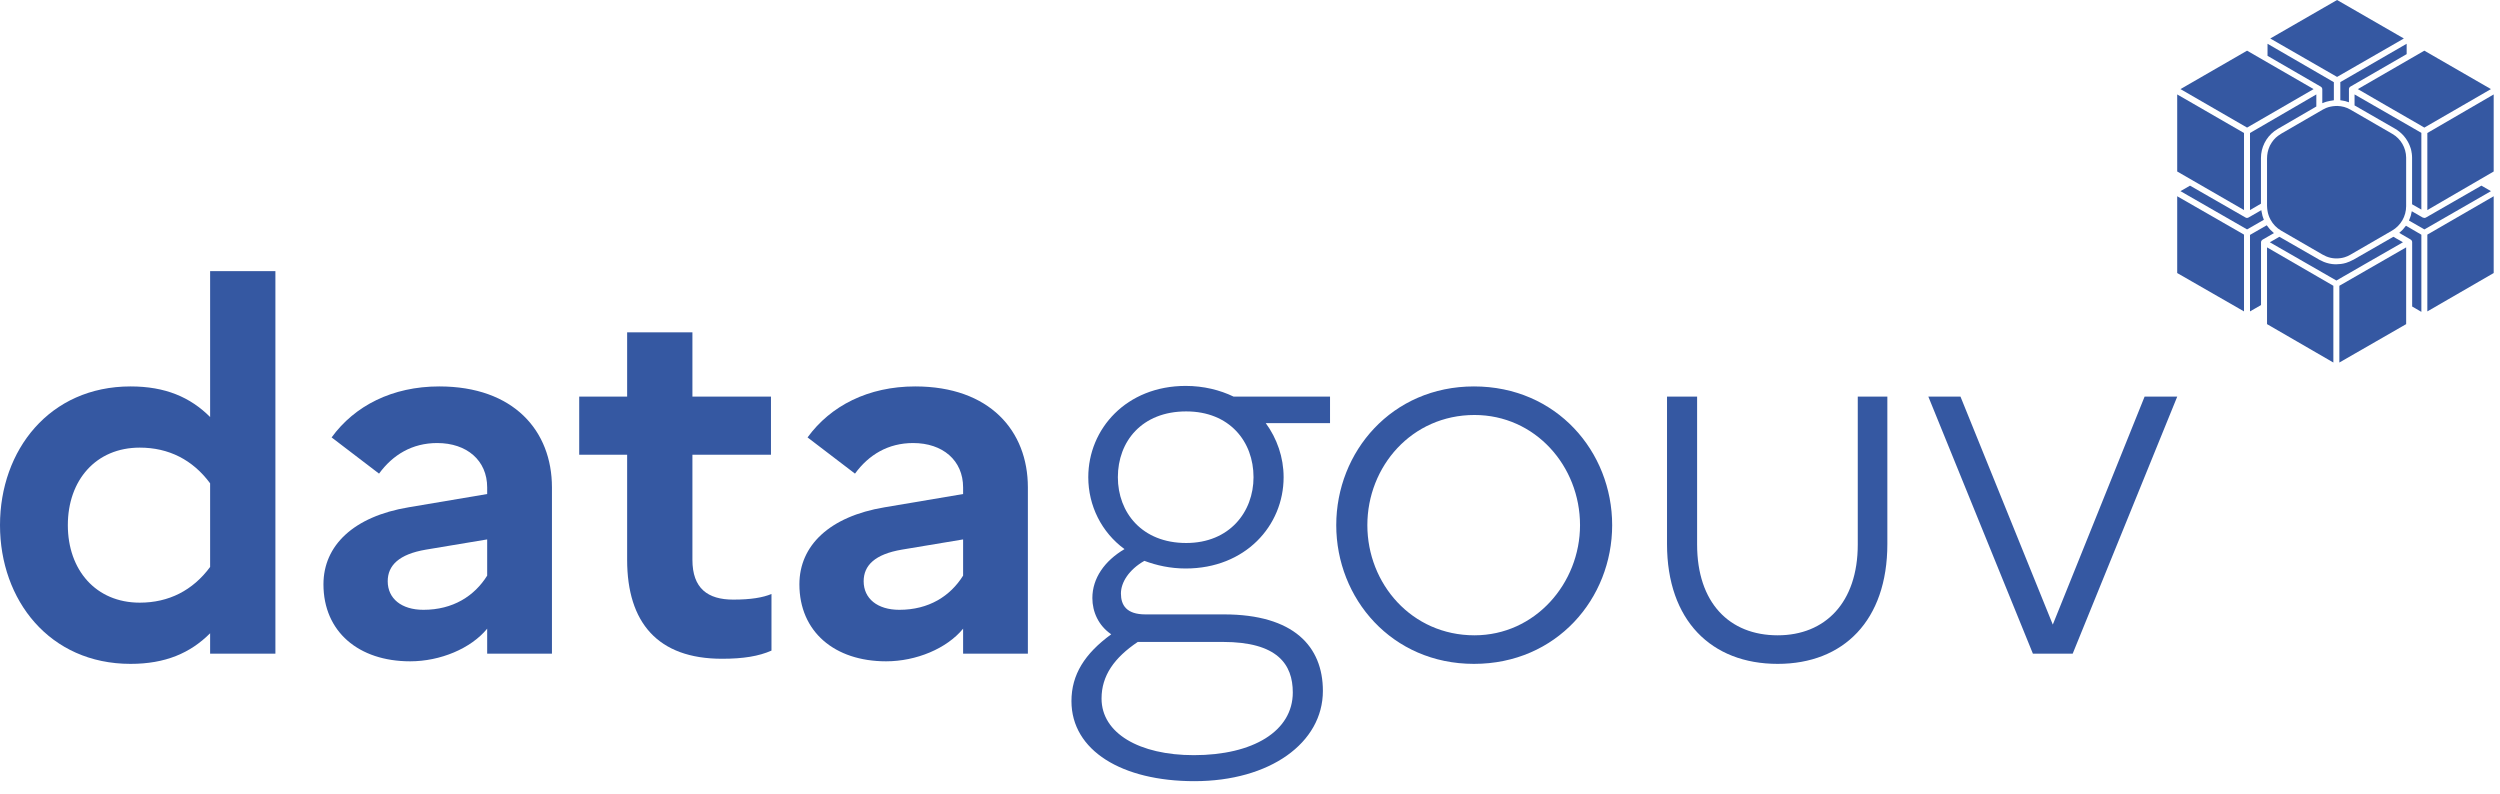
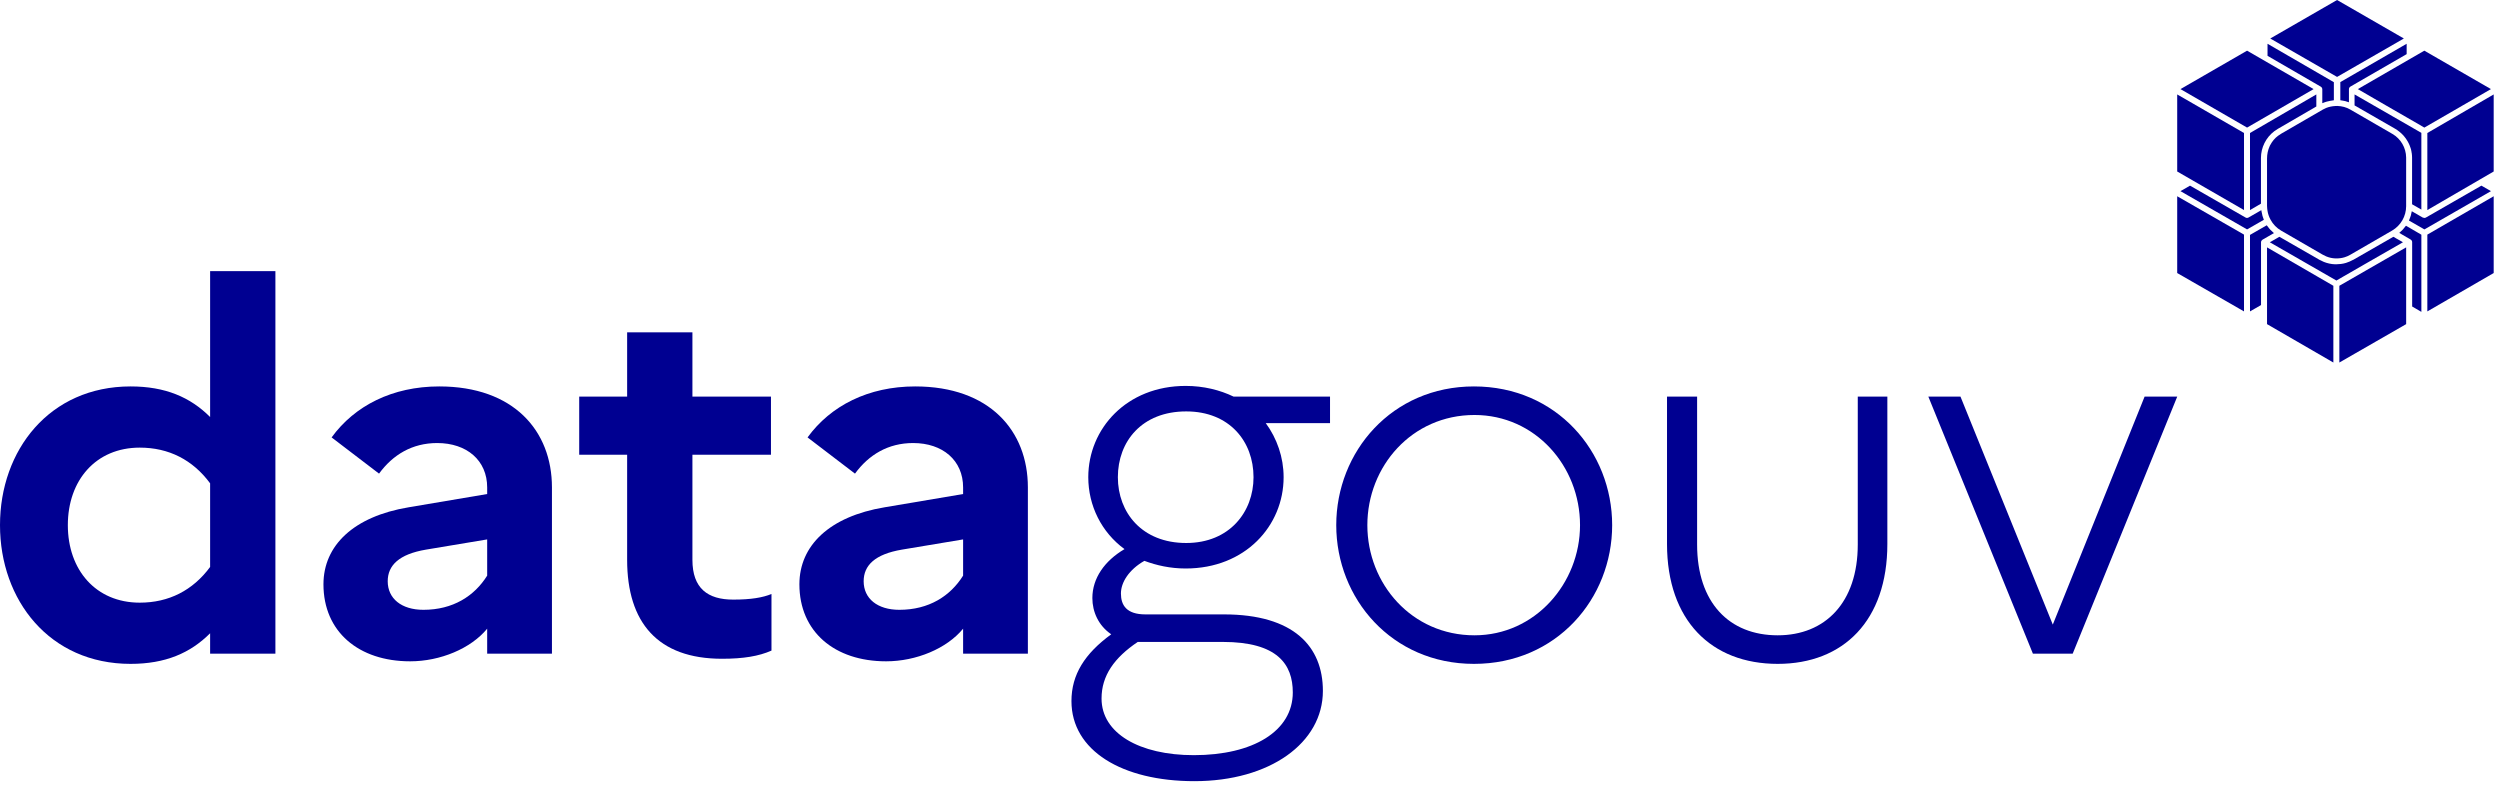
<svg xmlns="http://www.w3.org/2000/svg" width="186" height="59" viewBox="0 0 186 59" fill="none">
-   <path d="M143.469 29.509H145.86L152.728 46.47L159.558 29.509H161.986L154.208 48.633H151.248L143.469 29.509Z" fill="#3558A2" />
-   <path d="M138.218 40.513V29.509H140.419V40.475C140.419 46.166 137.155 49.392 132.26 49.392C127.328 49.392 124.026 46.166 124.026 40.475V29.509H126.265V40.513C126.265 44.838 128.656 47.267 132.26 47.267C135.789 47.267 138.218 44.838 138.218 40.513Z" fill="#3558A2" />
-   <path d="M109.662 28.75C115.809 28.75 119.945 33.607 119.945 39.071C119.945 44.535 115.809 49.392 109.662 49.392C103.553 49.392 99.417 44.535 99.417 39.071C99.417 33.607 103.553 28.75 109.662 28.75ZM109.7 47.267C114.215 47.267 117.554 43.397 117.554 39.071C117.554 34.669 114.215 30.875 109.7 30.875C105.033 30.875 101.731 34.707 101.731 39.071C101.731 43.434 105.033 47.267 109.7 47.267Z" fill="#3558A2" />
-   <path d="M79.716 52.162C79.716 50.189 80.702 48.633 82.675 47.191C81.727 46.546 81.272 45.521 81.272 44.497C81.272 43.017 82.182 41.727 83.662 40.854C81.955 39.602 80.968 37.629 80.968 35.504C80.968 31.899 83.814 28.712 88.216 28.712C89.543 28.712 90.758 29.015 91.782 29.509H98.954V31.482H94.173C95.008 32.62 95.501 34.024 95.501 35.504C95.501 39.109 92.655 42.296 88.216 42.296C87.077 42.296 86.053 42.068 85.142 41.727C84.004 42.372 83.397 43.321 83.397 44.155C83.397 45.028 83.814 45.711 85.218 45.711H91.061C96.26 45.711 98.423 48.102 98.423 51.403C98.423 55.273 94.476 58.119 88.861 58.119C83.472 58.119 79.716 55.842 79.716 52.162ZM88.253 40.399C91.479 40.399 93.262 38.084 93.262 35.504C93.262 32.848 91.479 30.609 88.253 30.609C84.952 30.609 83.169 32.848 83.169 35.504C83.169 38.122 84.952 40.399 88.253 40.399ZM81.955 51.972C81.955 54.552 84.763 56.184 88.823 56.184C93.224 56.184 96.184 54.401 96.184 51.517C96.184 49.43 95.046 47.76 90.985 47.76H84.649C82.903 48.936 81.955 50.264 81.955 51.972Z" fill="#3558A2" />
-   <path d="M65.926 49.202C62.093 49.202 59.475 47.001 59.475 43.472C59.475 40.589 61.714 38.426 65.812 37.743L71.655 36.756V36.263C71.655 34.252 70.138 32.962 67.937 32.962C66.078 32.962 64.636 33.834 63.611 35.238L60.082 32.544C61.79 30.192 64.598 28.75 68.089 28.75C73.629 28.75 76.474 32.051 76.474 36.263V48.633H71.655V46.774C70.441 48.253 68.165 49.202 65.926 49.202ZM64.256 43.245C64.256 44.535 65.281 45.37 66.912 45.37C69.113 45.37 70.707 44.345 71.655 42.827V40.133L67.102 40.892C65.091 41.234 64.256 42.068 64.256 43.245Z" fill="#3558A2" />
-   <path d="M46.659 41.651V33.834H43.093V29.509H46.659V24.727H51.516V29.509H57.36V33.834H51.516V41.651C51.516 43.776 52.655 44.611 54.552 44.611C55.88 44.611 56.753 44.459 57.398 44.193V48.405C56.449 48.822 55.311 49.012 53.717 49.012C48.936 49.012 46.659 46.318 46.659 41.651Z" fill="#3558A2" />
-   <path d="M30.516 49.202C26.684 49.202 24.065 47.001 24.065 43.472C24.065 40.589 26.304 38.426 30.402 37.743L36.246 36.756V36.263C36.246 34.252 34.728 32.962 32.527 32.962C30.668 32.962 29.226 33.834 28.201 35.238L24.672 32.544C26.38 30.192 29.188 28.75 32.679 28.75C38.219 28.75 41.065 32.051 41.065 36.263V48.633H36.246V46.774C35.032 48.253 32.755 49.202 30.516 49.202ZM28.846 43.245C28.846 44.535 29.871 45.37 31.503 45.37C33.703 45.37 35.297 44.345 36.246 42.827V40.133L31.692 40.892C29.681 41.234 28.846 42.068 28.846 43.245Z" fill="#3558A2" />
-   <path d="M0 39.071C0 33.493 3.681 28.75 9.714 28.75C12.294 28.75 14.153 29.547 15.633 31.026V20.174H20.49V48.633H15.633V47.115C14.153 48.595 12.294 49.392 9.714 49.392C3.681 49.392 0 44.648 0 39.071ZM5.047 39.071C5.047 42.41 7.134 44.838 10.397 44.838C12.56 44.838 14.343 43.928 15.633 42.182V35.959C14.343 34.214 12.56 33.303 10.397 33.303C7.134 33.303 5.047 35.731 5.047 39.071Z" fill="#3558A2" />
-   <path d="M179.017 11.743C179.017 11.743 179.017 11.73 179.017 11.721C179.008 10.994 178.619 10.322 177.994 9.963L174.864 8.152C174.573 7.981 174.238 7.892 173.894 7.883C173.845 7.883 173.8 7.883 173.751 7.887C173.509 7.901 173.281 7.946 173.067 8.031C172.982 8.067 172.901 8.107 172.821 8.152L170.916 9.255L169.731 9.941C169.66 9.981 169.593 10.026 169.53 10.075C169.53 10.075 169.503 10.093 169.499 10.093C169.248 10.277 169.052 10.515 168.913 10.779C168.904 10.797 168.891 10.815 168.882 10.833C168.873 10.851 168.864 10.869 168.859 10.887C168.734 11.16 168.667 11.47 168.667 11.797V15.267V15.321C168.667 15.384 168.672 15.451 168.681 15.532C168.681 15.572 168.69 15.617 168.699 15.666C168.734 15.908 168.815 16.137 168.927 16.343C169.11 16.684 169.383 16.966 169.718 17.159L172.794 18.939C172.906 19.002 172.991 19.042 173.076 19.078C173.29 19.168 173.518 19.217 173.751 19.226C173.76 19.226 173.769 19.226 173.777 19.226C173.997 19.231 174.22 19.208 174.435 19.141C174.582 19.096 174.73 19.033 174.864 18.953L177.971 17.155C178.289 16.971 178.552 16.706 178.736 16.388C178.919 16.07 179.017 15.707 179.017 15.343V11.743Z" fill="#3558A2" />
-   <path d="M168.667 18.404V22.838V24.115L173.602 26.972V21.262L172.451 20.596L168.667 18.404Z" fill="#3558A2" />
-   <path d="M178.359 9.683C178.359 9.683 178.4 9.714 178.418 9.727C178.418 9.727 178.427 9.732 178.431 9.736C178.462 9.759 178.494 9.785 178.525 9.808C178.525 9.808 178.53 9.812 178.534 9.817C178.539 9.821 178.548 9.826 178.552 9.83C178.588 9.861 178.628 9.893 178.66 9.924C178.669 9.933 178.678 9.942 178.687 9.951C178.709 9.973 178.732 9.995 178.754 10.018C178.763 10.027 178.772 10.035 178.776 10.04C178.808 10.076 178.839 10.111 178.871 10.147C178.889 10.165 178.902 10.187 178.915 10.205C178.924 10.219 178.938 10.232 178.947 10.245C178.956 10.254 178.965 10.268 178.974 10.277C179.005 10.317 179.032 10.361 179.059 10.406C179.086 10.451 179.113 10.491 179.14 10.536C179.167 10.585 179.189 10.634 179.216 10.683C179.238 10.727 179.256 10.768 179.274 10.812C179.292 10.852 179.306 10.897 179.319 10.937C179.319 10.946 179.324 10.951 179.328 10.96C179.328 10.969 179.333 10.977 179.337 10.982C179.351 11.022 179.364 11.062 179.377 11.102C179.395 11.169 179.409 11.236 179.418 11.308C179.418 11.308 179.418 11.312 179.418 11.317C179.418 11.326 179.422 11.339 179.422 11.348C179.422 11.37 179.431 11.388 179.436 11.411C179.449 11.513 179.458 11.62 179.458 11.728V15.197L180.149 15.594V9.884L175.179 7.026V7.843L178.207 9.584C178.256 9.611 178.306 9.643 178.355 9.678L178.359 9.683Z" fill="#3558A2" />
-   <path d="M161.984 7.026V12.759L166.954 15.628V9.895L161.984 7.026Z" fill="#3558A2" />
-   <path d="M178.969 16.834C178.929 16.892 178.884 16.942 178.84 16.996C178.809 17.032 178.777 17.068 178.746 17.104C178.697 17.157 178.639 17.202 178.586 17.252C178.559 17.274 178.532 17.301 178.505 17.328L179.352 17.822C179.419 17.862 179.464 17.934 179.464 18.015V22.803L180.15 23.203V17.462L179.005 16.794C179.005 16.794 178.982 16.821 178.973 16.834H178.969Z" fill="#3558A2" />
-   <path d="M172.779 6.646V7.678C172.779 7.678 172.811 7.669 172.828 7.66C172.917 7.619 173.015 7.588 173.109 7.561C173.185 7.539 173.26 7.521 173.341 7.508C173.416 7.494 173.488 7.481 173.563 7.472C173.59 7.472 173.612 7.463 173.639 7.459V6.115L168.704 3.256V4.154L172.668 6.449C172.735 6.49 172.779 6.561 172.779 6.641V6.646Z" fill="#3558A2" />
-   <path d="M161.984 20.314L166.954 23.169V17.455L161.984 14.601V20.314Z" fill="#3558A2" />
-   <path d="M185.53 20.314V14.601L180.594 17.455V23.169L185.53 20.314Z" fill="#3558A2" />
-   <path d="M174.048 26.972L179.018 24.115V22.914V18.404L174.048 21.262V26.972Z" fill="#3558A2" />
-   <path d="M167.4 15.628L168.215 15.153V11.755C168.215 10.975 168.585 10.231 169.209 9.761C169.209 9.761 169.217 9.756 169.222 9.752C169.222 9.752 169.226 9.752 169.231 9.747C169.24 9.743 169.249 9.734 169.253 9.734C169.333 9.675 169.391 9.635 169.458 9.595L172.335 7.923V7.026L167.4 9.895V15.628Z" fill="#3558A2" />
-   <path d="M185.53 12.759V7.026L180.594 9.895V15.628L185.53 12.759Z" fill="#3558A2" />
-   <path d="M174.169 7.466C174.218 7.471 174.262 7.484 174.311 7.489C174.369 7.498 174.431 7.511 174.489 7.524C174.543 7.538 174.592 7.556 174.641 7.573C174.681 7.587 174.721 7.596 174.761 7.609V6.633C174.761 6.553 174.806 6.482 174.872 6.442L179.055 4.027V3.256L174.12 6.108V7.458C174.12 7.458 174.155 7.466 174.173 7.466H174.169Z" fill="#3558A2" />
-   <path d="M168.26 17.904C168.273 17.881 168.296 17.864 168.318 17.846C168.323 17.846 168.327 17.837 168.332 17.832L169.182 17.343C169.182 17.343 169.146 17.307 169.124 17.29C169.052 17.227 168.981 17.165 168.914 17.094C168.882 17.063 168.855 17.027 168.829 16.996C168.775 16.933 168.726 16.871 168.681 16.805C168.672 16.791 168.658 16.778 168.645 16.76L168.623 16.773L167.4 17.477V23.169L168.22 22.697V18.024C168.22 17.988 168.233 17.953 168.246 17.922C168.246 17.913 168.255 17.908 168.26 17.899V17.904Z" fill="#3558A2" />
-   <path d="M172.132 6.629L167.182 3.77L162.227 6.629L167.182 9.493L172.132 6.629Z" fill="#3558A2" />
-   <path d="M178.847 2.864L173.878 0L168.908 2.864L173.878 5.723L178.847 2.864Z" fill="#3558A2" />
-   <path d="M180.045 9.301L180.371 9.493L185.326 6.629L180.371 3.77L179.396 4.333L175.421 6.629L177.514 7.842L180.045 9.301Z" fill="#3558A2" />
-   <path d="M180.264 16.192L179.438 15.716C179.433 15.747 179.42 15.783 179.415 15.814C179.402 15.889 179.384 15.965 179.366 16.036C179.353 16.081 179.335 16.125 179.321 16.165C179.299 16.232 179.277 16.294 179.245 16.361C179.236 16.378 179.232 16.392 179.228 16.41L180.376 17.068L185.328 14.221L184.617 13.812L180.492 16.183C180.457 16.201 180.421 16.214 180.381 16.214C180.34 16.214 180.305 16.205 180.269 16.183L180.264 16.192Z" fill="#3558A2" />
-   <path d="M175.068 19.333C174.902 19.426 174.723 19.502 174.544 19.559C174.419 19.599 174.29 19.622 174.16 19.64C174.115 19.644 174.071 19.644 174.026 19.648C173.959 19.653 173.896 19.662 173.829 19.662C173.793 19.662 173.757 19.662 173.722 19.662C173.722 19.662 173.717 19.662 173.713 19.662C173.57 19.657 173.431 19.64 173.292 19.608C173.154 19.577 173.02 19.537 172.89 19.484C172.787 19.439 172.684 19.39 172.581 19.337L169.585 17.616L169.349 17.754L168.875 18.025L173.829 20.872L174.366 20.56L174.871 20.271L175.881 19.688L178.779 18.025L178.305 17.754L178.068 17.616L175.072 19.337L175.068 19.333Z" fill="#3558A2" />
-   <path d="M168.256 15.725C168.256 15.694 168.247 15.667 168.242 15.636L167.29 16.183C167.254 16.201 167.218 16.214 167.178 16.214C167.138 16.214 167.102 16.205 167.066 16.183L162.938 13.812L162.227 14.221L167.182 17.068L168.43 16.352C168.354 16.174 168.296 15.969 168.26 15.742C168.26 15.742 168.26 15.733 168.26 15.729L168.256 15.725Z" fill="#3558A2" />
+   <path d="M143.469 29.509H145.86L152.728 46.47L159.558 29.509H161.986L154.208 48.633H151.248L143.469 29.509Z" fill="#000091" />
+   <path d="M138.218 40.513V29.509H140.419V40.475C140.419 46.166 137.155 49.392 132.26 49.392C127.328 49.392 124.026 46.166 124.026 40.475V29.509H126.265V40.513C126.265 44.838 128.656 47.267 132.26 47.267C135.789 47.267 138.218 44.838 138.218 40.513Z" fill="#000091" />
+   <path d="M109.662 28.75C115.809 28.75 119.945 33.607 119.945 39.071C119.945 44.535 115.809 49.392 109.662 49.392C103.553 49.392 99.417 44.535 99.417 39.071C99.417 33.607 103.553 28.75 109.662 28.75ZM109.7 47.267C114.215 47.267 117.554 43.397 117.554 39.071C117.554 34.669 114.215 30.875 109.7 30.875C105.033 30.875 101.731 34.707 101.731 39.071C101.731 43.434 105.033 47.267 109.7 47.267Z" fill="#000091" />
+   <path d="M79.716 52.162C79.716 50.189 80.702 48.633 82.675 47.191C81.727 46.546 81.272 45.521 81.272 44.497C81.272 43.017 82.182 41.727 83.662 40.854C81.955 39.602 80.968 37.629 80.968 35.504C80.968 31.899 83.814 28.712 88.216 28.712C89.543 28.712 90.758 29.015 91.782 29.509H98.954V31.482H94.173C95.008 32.62 95.501 34.024 95.501 35.504C95.501 39.109 92.655 42.296 88.216 42.296C87.077 42.296 86.053 42.068 85.142 41.727C84.004 42.372 83.397 43.321 83.397 44.155C83.397 45.028 83.814 45.711 85.218 45.711H91.061C96.26 45.711 98.423 48.102 98.423 51.403C98.423 55.273 94.476 58.119 88.861 58.119C83.472 58.119 79.716 55.842 79.716 52.162ZM88.253 40.399C91.479 40.399 93.262 38.084 93.262 35.504C93.262 32.848 91.479 30.609 88.253 30.609C84.952 30.609 83.169 32.848 83.169 35.504C83.169 38.122 84.952 40.399 88.253 40.399ZM81.955 51.972C81.955 54.552 84.763 56.184 88.823 56.184C93.224 56.184 96.184 54.401 96.184 51.517C96.184 49.43 95.046 47.76 90.985 47.76H84.649C82.903 48.936 81.955 50.264 81.955 51.972Z" fill="#000091" />
+   <path d="M65.926 49.202C62.093 49.202 59.475 47.001 59.475 43.472C59.475 40.589 61.714 38.426 65.812 37.743L71.655 36.756V36.263C71.655 34.252 70.138 32.962 67.937 32.962C66.078 32.962 64.636 33.834 63.611 35.238L60.082 32.544C61.79 30.192 64.598 28.75 68.089 28.75C73.629 28.75 76.474 32.051 76.474 36.263V48.633H71.655V46.774C70.441 48.253 68.165 49.202 65.926 49.202ZM64.256 43.245C64.256 44.535 65.281 45.37 66.912 45.37C69.113 45.37 70.707 44.345 71.655 42.827V40.133L67.102 40.892C65.091 41.234 64.256 42.068 64.256 43.245Z" fill="#000091" />
+   <path d="M46.659 41.651V33.834H43.093V29.509H46.659V24.727H51.516V29.509H57.36V33.834H51.516V41.651C51.516 43.776 52.655 44.611 54.552 44.611C55.88 44.611 56.753 44.459 57.398 44.193V48.405C56.449 48.822 55.311 49.012 53.717 49.012C48.936 49.012 46.659 46.318 46.659 41.651Z" fill="#000091" />
+   <path d="M30.516 49.202C26.684 49.202 24.065 47.001 24.065 43.472C24.065 40.589 26.304 38.426 30.402 37.743L36.246 36.756V36.263C36.246 34.252 34.728 32.962 32.527 32.962C30.668 32.962 29.226 33.834 28.201 35.238L24.672 32.544C26.38 30.192 29.188 28.75 32.679 28.75C38.219 28.75 41.065 32.051 41.065 36.263V48.633H36.246V46.774C35.032 48.253 32.755 49.202 30.516 49.202ZM28.846 43.245C28.846 44.535 29.871 45.37 31.503 45.37C33.703 45.37 35.297 44.345 36.246 42.827V40.133L31.692 40.892C29.681 41.234 28.846 42.068 28.846 43.245Z" fill="#000091" />
+   <path d="M0 39.071C0 33.493 3.681 28.75 9.714 28.75C12.294 28.75 14.153 29.547 15.633 31.026V20.174H20.49V48.633H15.633V47.115C14.153 48.595 12.294 49.392 9.714 49.392C3.681 49.392 0 44.648 0 39.071ZM5.047 39.071C5.047 42.41 7.134 44.838 10.397 44.838C12.56 44.838 14.343 43.928 15.633 42.182V35.959C14.343 34.214 12.56 33.303 10.397 33.303C7.134 33.303 5.047 35.731 5.047 39.071Z" fill="#000091" />
+   <path d="M179.017 11.743C179.017 11.743 179.017 11.73 179.017 11.721C179.008 10.994 178.619 10.322 177.994 9.963L174.864 8.152C174.573 7.981 174.238 7.892 173.894 7.883C173.845 7.883 173.8 7.883 173.751 7.887C173.509 7.901 173.281 7.946 173.067 8.031C172.982 8.067 172.901 8.107 172.821 8.152L170.916 9.255L169.731 9.941C169.66 9.981 169.593 10.026 169.53 10.075C169.53 10.075 169.503 10.093 169.499 10.093C169.248 10.277 169.052 10.515 168.913 10.779C168.904 10.797 168.891 10.815 168.882 10.833C168.873 10.851 168.864 10.869 168.859 10.887C168.734 11.16 168.667 11.47 168.667 11.797V15.267V15.321C168.667 15.384 168.672 15.451 168.681 15.532C168.681 15.572 168.69 15.617 168.699 15.666C168.734 15.908 168.815 16.137 168.927 16.343C169.11 16.684 169.383 16.966 169.718 17.159L172.794 18.939C172.906 19.002 172.991 19.042 173.076 19.078C173.29 19.168 173.518 19.217 173.751 19.226C173.76 19.226 173.769 19.226 173.777 19.226C173.997 19.231 174.22 19.208 174.435 19.141C174.582 19.096 174.73 19.033 174.864 18.953L177.971 17.155C178.289 16.971 178.552 16.706 178.736 16.388C178.919 16.07 179.017 15.707 179.017 15.343V11.743Z" fill="#000091" />
+   <path d="M168.667 18.404V22.838V24.115L173.602 26.972V21.262L172.451 20.596L168.667 18.404Z" fill="#000091" />
+   <path d="M178.359 9.683C178.359 9.683 178.4 9.714 178.418 9.727C178.418 9.727 178.427 9.732 178.431 9.736C178.462 9.759 178.494 9.785 178.525 9.808C178.525 9.808 178.53 9.812 178.534 9.817C178.539 9.821 178.548 9.826 178.552 9.83C178.588 9.861 178.628 9.893 178.66 9.924C178.669 9.933 178.678 9.942 178.687 9.951C178.709 9.973 178.732 9.995 178.754 10.018C178.763 10.027 178.772 10.035 178.776 10.04C178.808 10.076 178.839 10.111 178.871 10.147C178.889 10.165 178.902 10.187 178.915 10.205C178.924 10.219 178.938 10.232 178.947 10.245C178.956 10.254 178.965 10.268 178.974 10.277C179.005 10.317 179.032 10.361 179.059 10.406C179.086 10.451 179.113 10.491 179.14 10.536C179.167 10.585 179.189 10.634 179.216 10.683C179.238 10.727 179.256 10.768 179.274 10.812C179.292 10.852 179.306 10.897 179.319 10.937C179.319 10.946 179.324 10.951 179.328 10.96C179.328 10.969 179.333 10.977 179.337 10.982C179.351 11.022 179.364 11.062 179.377 11.102C179.395 11.169 179.409 11.236 179.418 11.308C179.418 11.308 179.418 11.312 179.418 11.317C179.418 11.326 179.422 11.339 179.422 11.348C179.422 11.37 179.431 11.388 179.436 11.411C179.449 11.513 179.458 11.62 179.458 11.728V15.197L180.149 15.594V9.884L175.179 7.026V7.843L178.207 9.584C178.256 9.611 178.306 9.643 178.355 9.678L178.359 9.683Z" fill="#000091" />
+   <path d="M161.984 7.026V12.759L166.954 15.628V9.895L161.984 7.026Z" fill="#000091" />
+   <path d="M178.969 16.834C178.929 16.892 178.884 16.942 178.84 16.996C178.809 17.032 178.777 17.068 178.746 17.104C178.697 17.157 178.639 17.202 178.586 17.252C178.559 17.274 178.532 17.301 178.505 17.328L179.352 17.822C179.419 17.862 179.464 17.934 179.464 18.015V22.803L180.15 23.203V17.462L179.005 16.794C179.005 16.794 178.982 16.821 178.973 16.834H178.969Z" fill="#000091" />
+   <path d="M172.779 6.646V7.678C172.779 7.678 172.811 7.669 172.828 7.66C172.917 7.619 173.015 7.588 173.109 7.561C173.185 7.539 173.26 7.521 173.341 7.508C173.416 7.494 173.488 7.481 173.563 7.472C173.59 7.472 173.612 7.463 173.639 7.459V6.115L168.704 3.256V4.154L172.668 6.449C172.735 6.49 172.779 6.561 172.779 6.641V6.646Z" fill="#000091" />
+   <path d="M161.984 20.314L166.954 23.169V17.455L161.984 14.601V20.314Z" fill="#000091" />
+   <path d="M185.53 20.314V14.601L180.594 17.455V23.169L185.53 20.314Z" fill="#000091" />
+   <path d="M174.048 26.972L179.018 24.115V22.914V18.404L174.048 21.262V26.972Z" fill="#000091" />
+   <path d="M167.4 15.628L168.215 15.153V11.755C168.215 10.975 168.585 10.231 169.209 9.761C169.209 9.761 169.217 9.756 169.222 9.752C169.222 9.752 169.226 9.752 169.231 9.747C169.24 9.743 169.249 9.734 169.253 9.734C169.333 9.675 169.391 9.635 169.458 9.595L172.335 7.923V7.026L167.4 9.895V15.628Z" fill="#000091" />
+   <path d="M185.53 12.759V7.026L180.594 9.895V15.628L185.53 12.759Z" fill="#000091" />
+   <path d="M174.169 7.466C174.218 7.471 174.262 7.484 174.311 7.489C174.369 7.498 174.431 7.511 174.489 7.524C174.543 7.538 174.592 7.556 174.641 7.573C174.681 7.587 174.721 7.596 174.761 7.609V6.633C174.761 6.553 174.806 6.482 174.872 6.442L179.055 4.027V3.256L174.12 6.108V7.458C174.12 7.458 174.155 7.466 174.173 7.466H174.169Z" fill="#000091" />
+   <path d="M168.26 17.904C168.273 17.881 168.296 17.864 168.318 17.846C168.323 17.846 168.327 17.837 168.332 17.832L169.182 17.343C169.182 17.343 169.146 17.307 169.124 17.29C169.052 17.227 168.981 17.165 168.914 17.094C168.882 17.063 168.855 17.027 168.829 16.996C168.775 16.933 168.726 16.871 168.681 16.805C168.672 16.791 168.658 16.778 168.645 16.76L168.623 16.773L167.4 17.477V23.169L168.22 22.697V18.024C168.22 17.988 168.233 17.953 168.246 17.922C168.246 17.913 168.255 17.908 168.26 17.899V17.904Z" fill="#000091" />
+   <path d="M172.132 6.629L167.182 3.77L162.227 6.629L167.182 9.493L172.132 6.629Z" fill="#000091" />
+   <path d="M178.847 2.864L173.878 0L168.908 2.864L173.878 5.723L178.847 2.864Z" fill="#000091" />
+   <path d="M180.045 9.301L180.371 9.493L185.326 6.629L180.371 3.77L179.396 4.333L175.421 6.629L177.514 7.842L180.045 9.301Z" fill="#000091" />
+   <path d="M180.264 16.192L179.438 15.716C179.433 15.747 179.42 15.783 179.415 15.814C179.402 15.889 179.384 15.965 179.366 16.036C179.353 16.081 179.335 16.125 179.321 16.165C179.299 16.232 179.277 16.294 179.245 16.361C179.236 16.378 179.232 16.392 179.228 16.41L180.376 17.068L185.328 14.221L184.617 13.812L180.492 16.183C180.457 16.201 180.421 16.214 180.381 16.214C180.34 16.214 180.305 16.205 180.269 16.183L180.264 16.192Z" fill="#000091" />
+   <path d="M175.068 19.333C174.902 19.426 174.723 19.502 174.544 19.559C174.419 19.599 174.29 19.622 174.16 19.64C174.115 19.644 174.071 19.644 174.026 19.648C173.959 19.653 173.896 19.662 173.829 19.662C173.793 19.662 173.757 19.662 173.722 19.662C173.722 19.662 173.717 19.662 173.713 19.662C173.57 19.657 173.431 19.64 173.292 19.608C173.154 19.577 173.02 19.537 172.89 19.484C172.787 19.439 172.684 19.39 172.581 19.337L169.585 17.616L169.349 17.754L168.875 18.025L173.829 20.872L174.366 20.56L174.871 20.271L175.881 19.688L178.779 18.025L178.305 17.754L178.068 17.616L175.072 19.337L175.068 19.333Z" fill="#000091" />
+   <path d="M168.256 15.725C168.256 15.694 168.247 15.667 168.242 15.636L167.29 16.183C167.254 16.201 167.218 16.214 167.178 16.214C167.138 16.214 167.102 16.205 167.066 16.183L162.938 13.812L162.227 14.221L167.182 17.068L168.43 16.352C168.354 16.174 168.296 15.969 168.26 15.742C168.26 15.742 168.26 15.733 168.26 15.729L168.256 15.725Z" fill="#000091" />
</svg>
